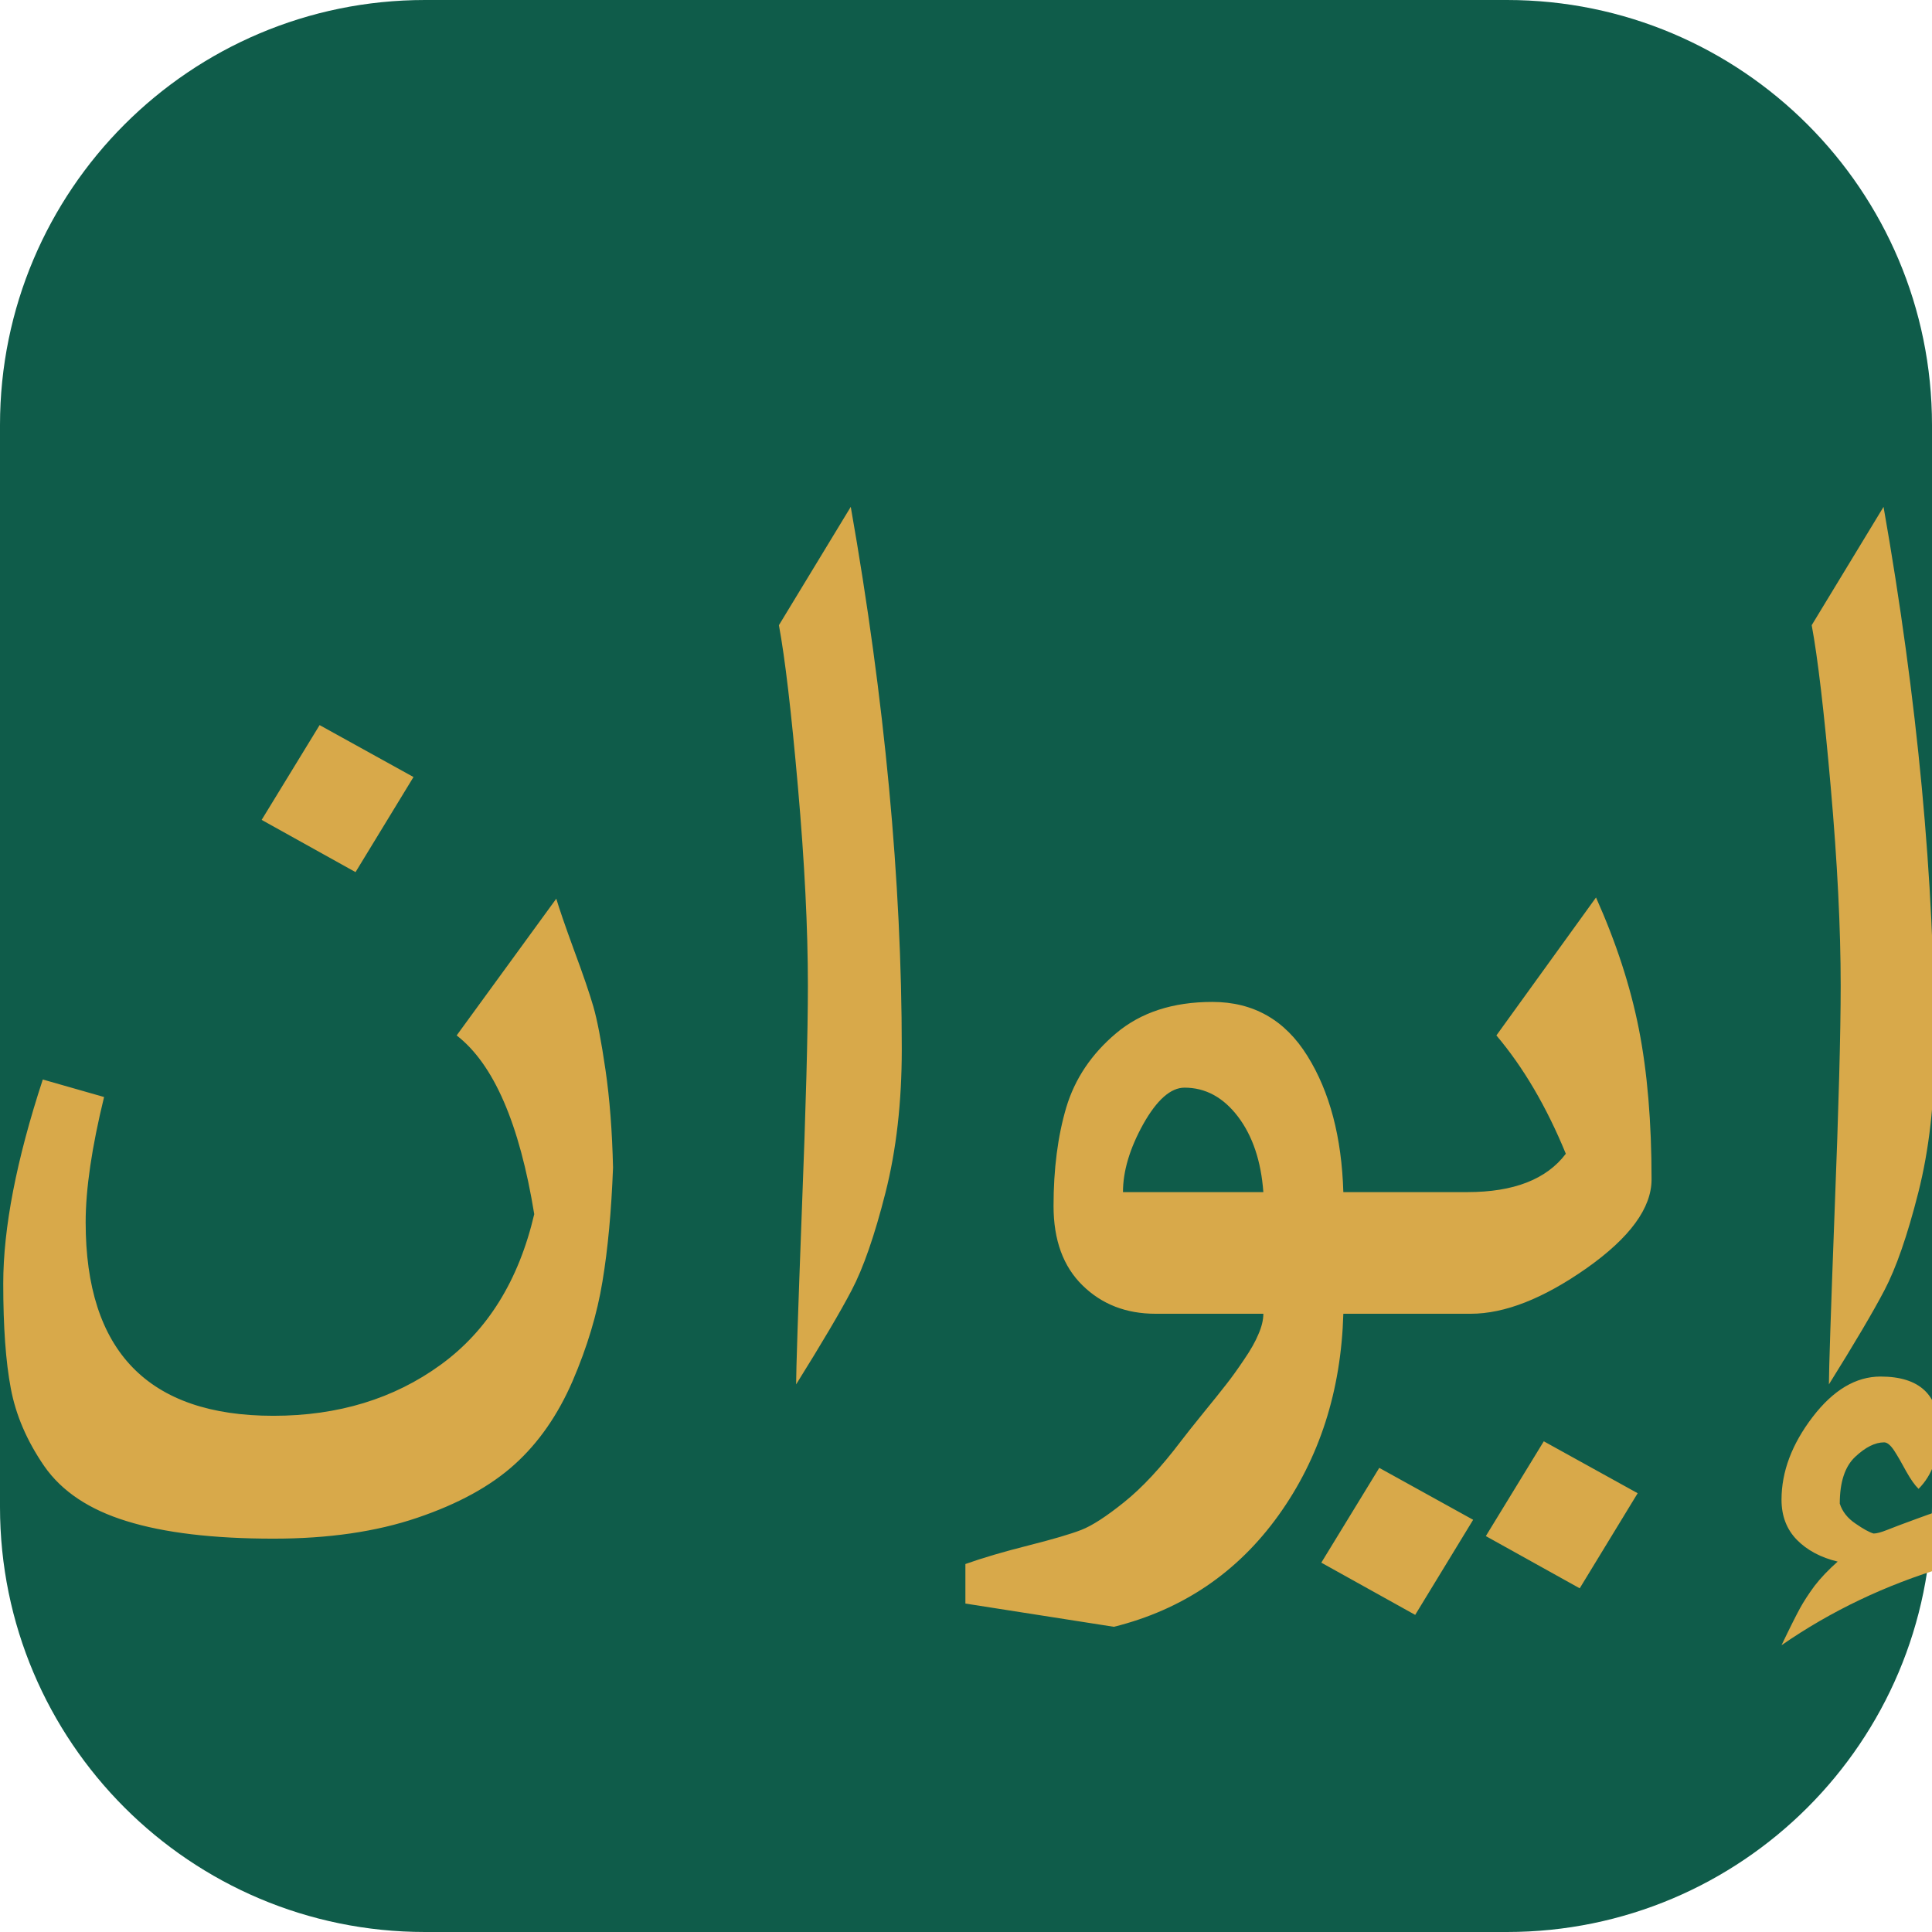
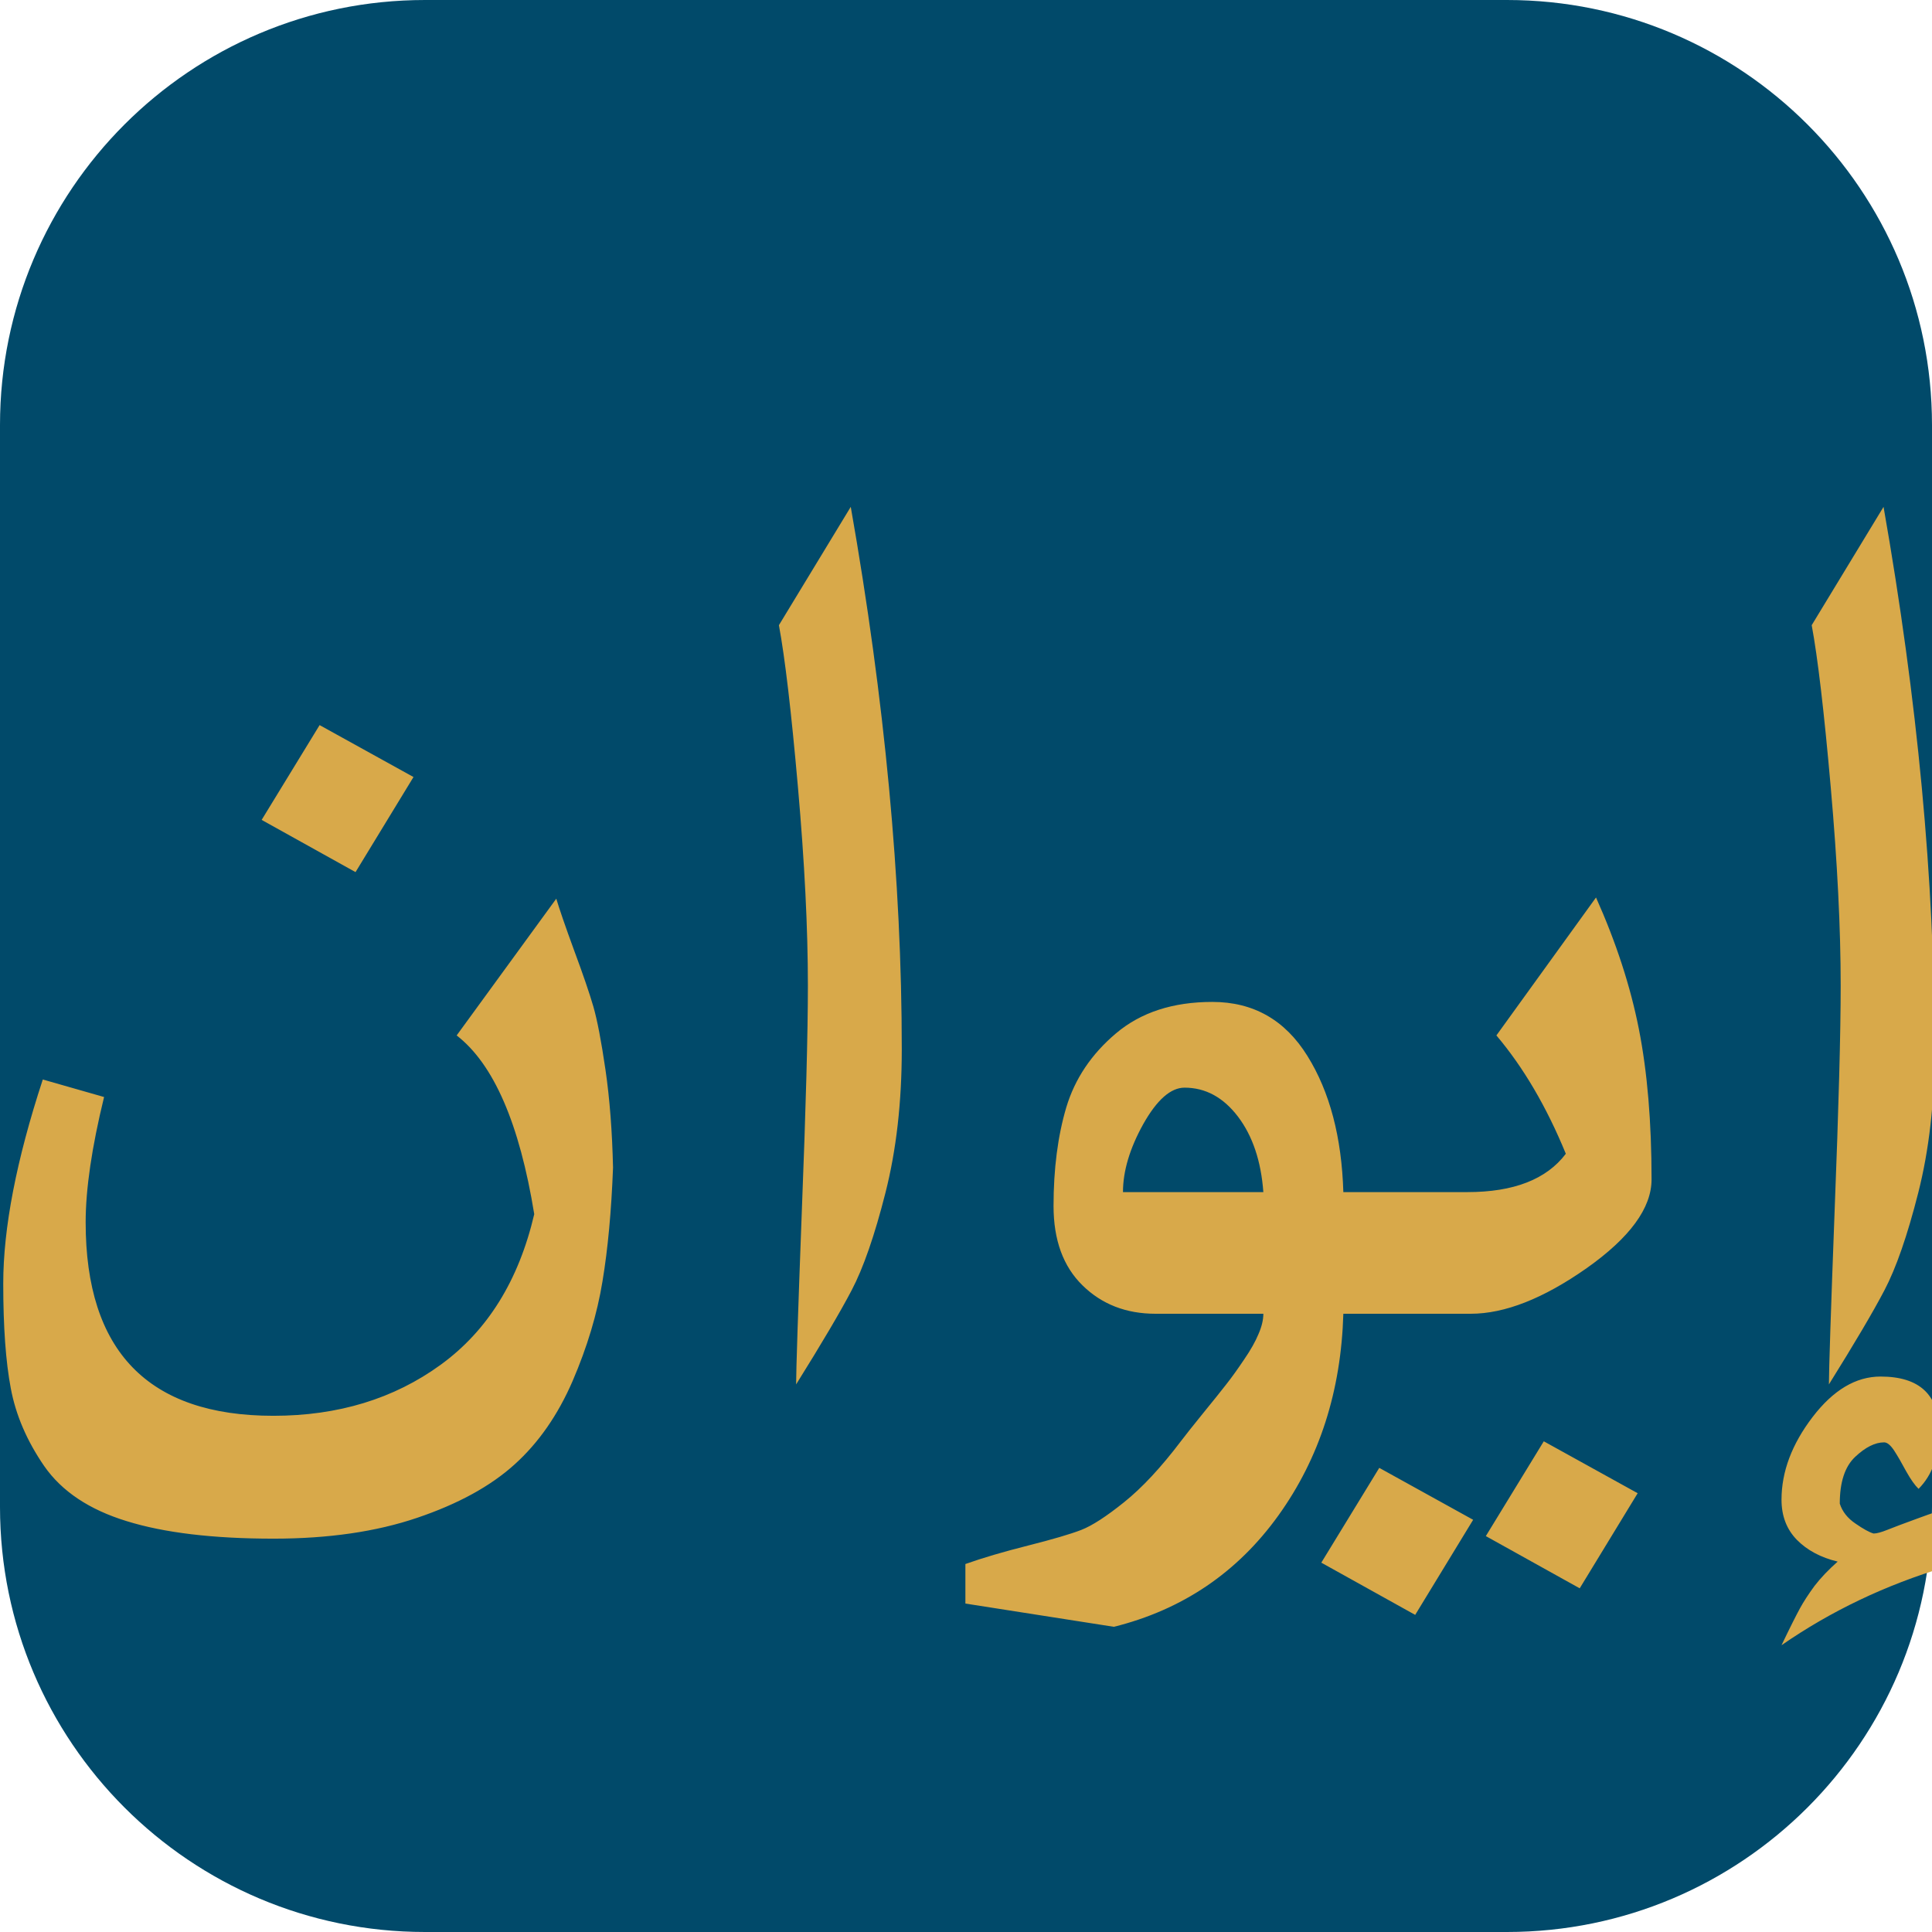
<svg xmlns="http://www.w3.org/2000/svg" viewBox="0 0 100 100">
-   <rect width="100" height="100" rx="22" fill="#0f5c4a" />
+   <rect width="100" height="100" rx="22" fill="#014a6a" />
  <text x="50" y="68" text-anchor="middle" direction="rtl" font-family="'Aref Ruqaa','Amiri',Georgia,serif" font-weight="700" font-size="60" fill="#d8a94a">إيوان</text>
</svg>
